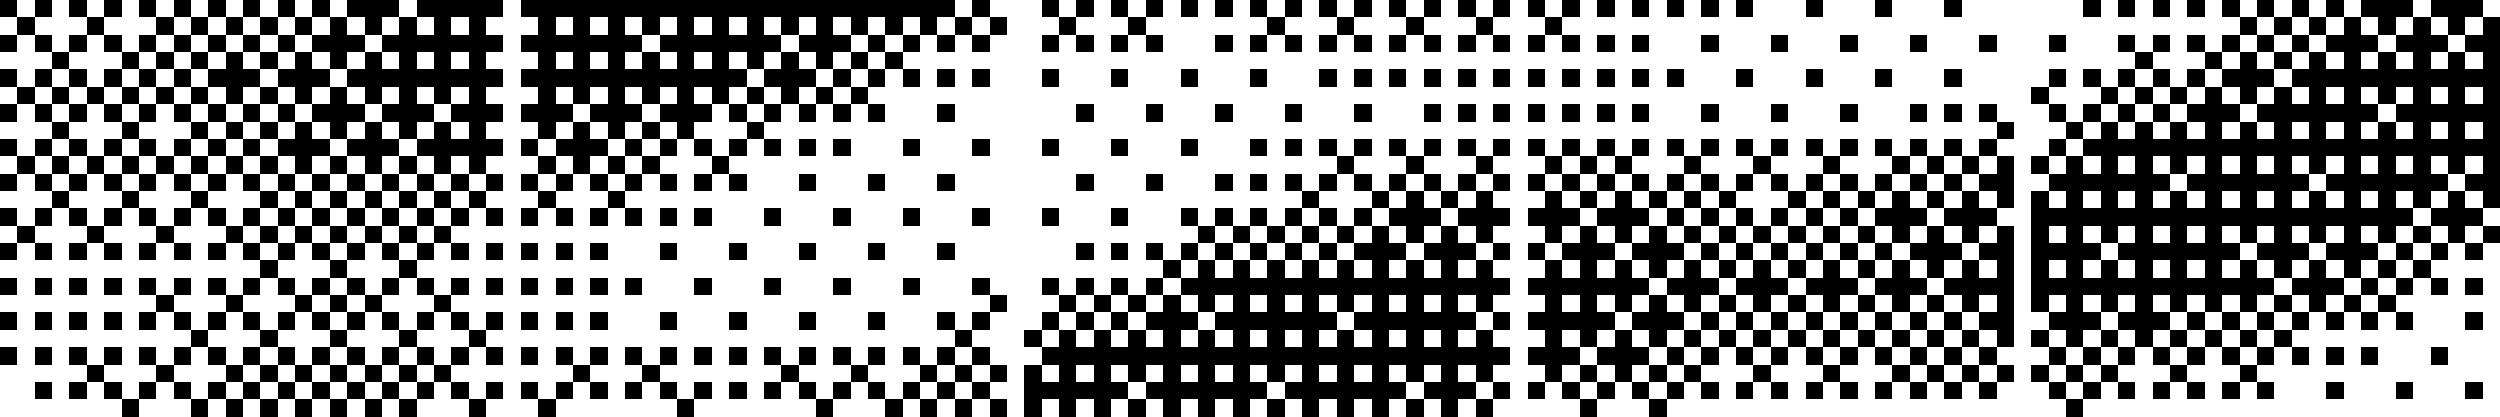
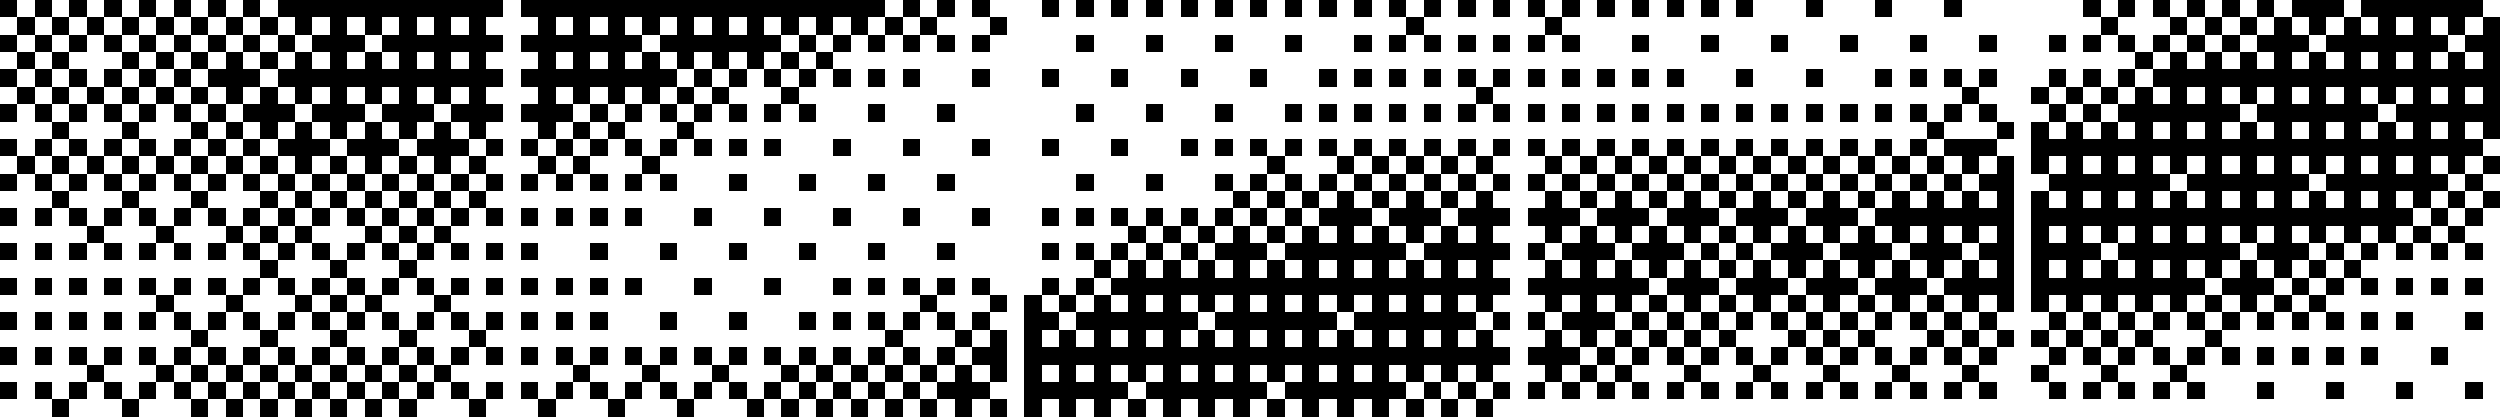
<svg xmlns="http://www.w3.org/2000/svg" viewBox="0 0 144 24" shape-rendering="crispEdges">
-   <path d="M0 0.5h1m1 0h1m1 0h1m1 0h1m1 0h1m1 0h1m1 0h1m1 0h1m1 0h1m1 0h1m1 0h3m1 0h5m1 0h25m1 0h1m3 0h1m1 0h1m1 0h1m1 0h1m1 0h1m1 0h1m1 0h1m1 0h1m1 0h1m1 0h1m1 0h1m1 0h1m1 0h1m1 0h1m1 0h1m1 0h1m1 0h1m1 0h1m1 0h1m1 0h1m1 0h1m3 0h1m3 0h1m3 0h1m7 0h1m1 0h1m1 0h1m1 0h1m1 0h1m1 0h1m1 0h1m1 0h1m1 0h3m1 0h3M1 1.5h1m3 0h1m3 0h1m1 0h1m1 0h1m1 0h1m1 0h1m1 0h1m1 0h1m1 0h1m1 0h1m1 0h1m3 0h1m1 0h1m1 0h1m1 0h1m1 0h1m1 0h1m1 0h1m1 0h1m1 0h1m1 0h1m1 0h1m1 0h1m1 0h1m1 0h1m3 0h1m3 0h1m7 0h1m3 0h1m3 0h1m3 0h1m3 0h1m39 0h1m1 0h1m1 0h1m1 0h1m1 0h1m1 0h1m1 0h1m1 0h1M0 2.5h1m1 0h1m1 0h1m1 0h1m1 0h1m1 0h1m1 0h1m1 0h1m1 0h1m1 0h3m1 0h7m1 0h7m1 0h7m1 0h3m1 0h1m1 0h1m1 0h1m1 0h1m3 0h1m1 0h1m1 0h1m1 0h1m3 0h1m1 0h1m1 0h1m1 0h1m1 0h1m1 0h1m1 0h1m1 0h1m1 0h1m1 0h1m1 0h1m1 0h1m1 0h1m3 0h1m3 0h1m3 0h1m3 0h1m3 0h1m3 0h1m3 0h1m1 0h1m1 0h1m1 0h1m1 0h1m1 0h1m1 0h3m1 0h3m1 0h2M3 3.5h1m3 0h1m1 0h1m1 0h1m1 0h1m1 0h1m1 0h1m1 0h1m1 0h1m1 0h1m1 0h1m1 0h1m3 0h1m1 0h1m1 0h1m1 0h1m1 0h1m1 0h1m1 0h1m1 0h1m1 0h1m1 0h1m1 0h1m71 0h1m3 0h1m1 0h1m1 0h1m1 0h1m1 0h1m1 0h1m1 0h1m1 0h1m1 0h1M0 4.5h1m1 0h1m1 0h1m1 0h1m1 0h1m1 0h1m1 0h3m1 0h3m1 0h9m1 0h13m1 0h3m1 0h1m1 0h1m1 0h1m1 0h1m1 0h1m3 0h1m3 0h1m3 0h1m3 0h1m3 0h1m1 0h1m1 0h1m1 0h1m1 0h1m1 0h1m1 0h1m1 0h1m1 0h1m1 0h1m1 0h1m3 0h1m3 0h1m3 0h1m3 0h1m5 0h1m1 0h1m1 0h1m1 0h1m1 0h1m1 0h3m1 0h12M1 5.5h1m1 0h1m1 0h1m1 0h1m1 0h1m1 0h1m1 0h1m1 0h1m1 0h1m1 0h1m1 0h1m1 0h1m1 0h1m1 0h1m3 0h1m1 0h1m1 0h1m1 0h1m1 0h1m1 0h1m1 0h1m1 0h1m1 0h1m1 0h1m67 0h1m3 0h1m1 0h1m1 0h1m1 0h1m1 0h1m1 0h1m1 0h1m1 0h1m1 0h1m1 0h1m1 0h1m1 0h1M0 6.5h1m1 0h1m1 0h1m1 0h1m1 0h1m1 0h1m1 0h1m1 0h1m1 0h1m1 0h3m1 0h3m1 0h3m1 0h3m1 0h3m1 0h3m1 0h1m1 0h1m1 0h1m1 0h1m1 0h1m3 0h1m7 0h1m3 0h1m3 0h1m3 0h1m3 0h1m3 0h1m1 0h1m1 0h1m1 0h1m1 0h1m1 0h1m1 0h1m3 0h1m3 0h1m3 0h1m3 0h1m1 0h1m1 0h1m3 0h1m1 0h1m1 0h1m1 0h1m1 0h3m1 0h7m1 0h6M3 7.5h1m3 0h1m3 0h1m1 0h1m1 0h1m1 0h1m1 0h1m1 0h1m1 0h1m1 0h1m1 0h1m3 0h1m1 0h1m1 0h1m1 0h1m1 0h1m3 0h1m71 0h1m3 0h1m1 0h1m1 0h1m1 0h1m1 0h1m1 0h1m1 0h1m1 0h1m1 0h1m1 0h1m1 0h1m1 0h1m1 0h1M0 8.5h1m1 0h1m1 0h1m1 0h1m1 0h1m1 0h1m1 0h1m1 0h1m1 0h3m1 0h3m1 0h5m1 0h1m1 0h3m1 0h1m1 0h1m1 0h1m1 0h1m1 0h1m1 0h1m1 0h1m3 0h1m3 0h1m3 0h1m3 0h1m3 0h1m3 0h1m1 0h1m1 0h1m1 0h1m1 0h1m1 0h1m1 0h1m1 0h1m1 0h1m1 0h1m1 0h1m1 0h1m1 0h1m1 0h1m1 0h1m1 0h1m1 0h1m1 0h1m1 0h1m1 0h1m1 0h1m1 0h1m3 0h1m1 0h24M1 9.5h1m1 0h1m1 0h1m1 0h1m1 0h1m1 0h1m1 0h1m1 0h1m1 0h1m1 0h1m1 0h1m1 0h1m1 0h1m1 0h1m3 0h1m1 0h1m1 0h1m1 0h1m3 0h1m35 0h1m3 0h1m3 0h1m3 0h1m1 0h1m1 0h1m3 0h1m3 0h1m3 0h1m3 0h1m1 0h1m1 0h1m1 0h1m1 0h1m1 0h1m1 0h1m1 0h1m1 0h1m1 0h1m1 0h1m1 0h1m1 0h1m1 0h1m1 0h1m1 0h1m1 0h1m1 0h1M0 10.5h1m1 0h1m1 0h1m1 0h1m1 0h1m1 0h1m1 0h1m1 0h1m1 0h1m1 0h1m1 0h1m1 0h1m1 0h1m1 0h1m1 0h1m1 0h1m1 0h1m1 0h1m1 0h1m1 0h1m1 0h1m1 0h1m3 0h1m3 0h1m3 0h1m7 0h1m3 0h1m3 0h1m1 0h1m1 0h1m1 0h1m1 0h1m1 0h1m1 0h1m1 0h1m1 0h1m1 0h1m1 0h1m1 0h1m1 0h1m1 0h1m1 0h1m1 0h1m1 0h1m1 0h1m1 0h1m1 0h1m1 0h1m1 0h1m1 0h2m2 0h7m1 0h7m1 0h7m1 0h2M3 11.5h1m3 0h1m3 0h1m3 0h1m1 0h1m1 0h1m1 0h1m1 0h1m1 0h1m1 0h1m3 0h1m3 0h1m39 0h1m3 0h1m1 0h1m1 0h1m1 0h1m3 0h1m1 0h1m1 0h1m1 0h1m1 0h1m1 0h1m3 0h1m1 0h1m1 0h1m1 0h1m1 0h1m1 0h1m1 0h1m1 0h1m1 0h1m1 0h1m1 0h1m1 0h1m1 0h1m1 0h1m1 0h1m1 0h1m1 0h1m1 0h1m1 0h1m1 0h1m1 0h1M0 12.5h1m1 0h1m1 0h1m1 0h1m1 0h1m1 0h1m1 0h1m1 0h1m1 0h1m1 0h1m1 0h1m1 0h1m1 0h1m1 0h1m1 0h1m1 0h1m1 0h1m1 0h1m1 0h1m1 0h1m1 0h1m3 0h1m3 0h1m3 0h1m3 0h1m3 0h1m3 0h1m3 0h1m1 0h1m1 0h1m1 0h1m1 0h1m1 0h1m1 0h3m1 0h3m1 0h3m1 0h3m1 0h1m1 0h1m1 0h1m1 0h1m1 0h1m1 0h1m1 0h3m1 0h3m2 0h22m1 0h3M1 13.5h1m3 0h1m3 0h1m3 0h1m1 0h1m1 0h1m1 0h1m1 0h1m1 0h1m1 0h1m43 0h1m1 0h1m1 0h1m1 0h1m1 0h1m1 0h1m1 0h1m1 0h1m1 0h1m3 0h1m1 0h1m1 0h1m1 0h1m1 0h1m1 0h1m1 0h1m1 0h1m1 0h1m1 0h1m1 0h1m1 0h1m1 0h1m1 0h1m1 0h1m1 0h1m1 0h1m1 0h1m1 0h1m1 0h1m1 0h1m1 0h1m1 0h1m1 0h1m1 0h1m1 0h1m1 0h1m1 0h1M0 14.5h1m1 0h1m1 0h1m1 0h1m1 0h1m1 0h1m1 0h1m1 0h1m1 0h1m1 0h1m1 0h1m1 0h1m1 0h1m1 0h1m1 0h1m1 0h1m1 0h1m1 0h1m3 0h1m3 0h1m3 0h1m3 0h1m3 0h1m7 0h1m1 0h1m1 0h1m1 0h1m1 0h1m1 0h1m1 0h1m1 0h1m1 0h3m1 0h3m1 0h1m1 0h1m1 0h3m1 0h3m1 0h1m1 0h1m1 0h1m1 0h1m1 0h1m1 0h1m1 0h3m1 0h2m1 0h4m1 0h7m1 0h3m1 0h3m1 0h1m1 0h1m1 0h1M15 15.5h1m3 0h1m3 0h1m43 0h1m1 0h1m1 0h1m1 0h1m1 0h1m1 0h1m1 0h1m1 0h1m1 0h1m1 0h1m3 0h1m1 0h1m1 0h1m1 0h1m1 0h1m1 0h1m1 0h1m1 0h1m1 0h1m1 0h1m1 0h1m1 0h1m1 0h1m1 0h1m1 0h1m1 0h1m1 0h1m1 0h1m1 0h1m1 0h1m1 0h1m1 0h1m1 0h1m1 0h1m1 0h1m1 0h1M0 16.5h1m1 0h1m1 0h1m1 0h1m1 0h1m1 0h1m1 0h1m1 0h1m1 0h1m1 0h1m1 0h1m1 0h1m1 0h1m1 0h1m1 0h1m1 0h1m1 0h1m1 0h1m1 0h1m3 0h1m3 0h1m3 0h1m3 0h1m3 0h1m3 0h1m1 0h1m1 0h1m1 0h1m1 0h19m1 0h7m1 0h3m1 0h3m1 0h3m1 0h3m1 0h4m1 0h14m1 0h3m1 0h1m1 0h1m1 0h1m1 0h1M9 17.5h1m3 0h1m3 0h1m1 0h1m1 0h1m3 0h1m31 0h1m3 0h1m1 0h1m1 0h1m1 0h1m1 0h1m1 0h1m1 0h1m1 0h1m1 0h1m1 0h1m1 0h1m1 0h1m1 0h1m3 0h1m1 0h1m1 0h1m1 0h1m1 0h1m1 0h1m1 0h1m1 0h1m1 0h1m1 0h1m1 0h1m1 0h1m1 0h1m1 0h1m1 0h1m1 0h1m1 0h1m1 0h1m1 0h1m1 0h1m1 0h1m1 0h1m1 0h1m1 0h1m1 0h1M0 18.5h1m1 0h1m1 0h1m1 0h1m1 0h1m1 0h1m1 0h1m1 0h1m1 0h1m1 0h1m1 0h1m1 0h1m1 0h1m1 0h1m1 0h1m1 0h1m1 0h1m1 0h1m3 0h1m3 0h1m3 0h1m3 0h1m3 0h1m1 0h1m3 0h1m1 0h1m1 0h1m1 0h3m1 0h7m1 0h7m1 0h1m1 0h5m1 0h3m1 0h1m1 0h1m1 0h1m1 0h1m1 0h1m1 0h1m1 0h1m1 0h1m1 0h2m2 0h3m1 0h3m1 0h1m1 0h1m1 0h1m1 0h1m1 0h1m1 0h1m1 0h1m3 0h1M11 19.5h1m3 0h1m3 0h1m3 0h1m3 0h1m27 0h1m3 0h1m1 0h1m1 0h1m1 0h1m1 0h1m1 0h1m1 0h1m1 0h1m1 0h1m1 0h1m1 0h1m1 0h1m1 0h1m1 0h1m3 0h1m1 0h1m1 0h1m1 0h1m1 0h1m1 0h1m1 0h1m1 0h1m1 0h1m1 0h1m1 0h1m1 0h1m1 0h1m1 0h1m1 0h1m1 0h1m1 0h1m1 0h1m1 0h1m1 0h1m1 0h1m1 0h1M0 20.5h1m1 0h1m1 0h1m1 0h1m1 0h1m1 0h1m1 0h1m1 0h1m1 0h1m1 0h1m1 0h1m1 0h1m1 0h1m1 0h1m1 0h1m1 0h1m1 0h1m1 0h1m1 0h1m1 0h1m1 0h1m1 0h1m1 0h1m1 0h1m1 0h1m1 0h1m1 0h1m1 0h1m1 0h1m3 0h27m1 0h3m1 0h3m1 0h1m1 0h1m1 0h1m1 0h1m1 0h1m1 0h1m1 0h1m1 0h1m1 0h1m1 0h1m3 0h1m1 0h1m1 0h1m1 0h1m1 0h1m1 0h1m1 0h1m1 0h1m1 0h1m1 0h1m3 0h1M5 21.5h1m3 0h1m3 0h1m1 0h1m1 0h1m1 0h1m1 0h1m1 0h1m1 0h1m7 0h1m3 0h1m7 0h1m3 0h1m3 0h1m1 0h1m1 0h1m1 0h1m1 0h1m1 0h1m1 0h1m1 0h1m1 0h1m1 0h1m1 0h1m1 0h1m1 0h1m1 0h1m1 0h1m1 0h1m1 0h1m3 0h1m1 0h1m1 0h1m1 0h1m1 0h1m3 0h1m3 0h1m3 0h1m1 0h1m1 0h1m1 0h1m1 0h1m1 0h1m1 0h1m3 0h1m3 0h1M2 22.5h1m1 0h1m1 0h1m1 0h1m1 0h1m1 0h1m1 0h1m1 0h1m1 0h1m1 0h1m1 0h1m1 0h1m1 0h1m1 0h1m1 0h1m1 0h1m1 0h1m1 0h1m1 0h1m1 0h1m1 0h1m1 0h1m1 0h1m1 0h1m1 0h1m1 0h1m1 0h1m1 0h1m2 0h6m1 0h7m1 0h7m1 0h3m1 0h1m1 0h1m1 0h1m1 0h1m1 0h1m1 0h1m1 0h1m1 0h1m1 0h1m1 0h1m1 0h1m1 0h1m1 0h1m1 0h1m1 0h1m3 0h1m1 0h1m1 0h1m1 0h1m1 0h1m1 0h1m1 0h1m3 0h1m3 0h1m3 0h1M7 23.5h1m3 0h1m1 0h1m1 0h1m1 0h1m1 0h1m1 0h1m1 0h1m3 0h1m3 0h1m7 0h1m7 0h1m3 0h1m1 0h1m1 0h1m1 0h1m1 0h1m1 0h1m1 0h1m1 0h1m1 0h1m1 0h1m1 0h1m1 0h1m1 0h1m1 0h1m1 0h1m1 0h1m1 0h1m1 0h1m5 0h1m3 0h1m23 0h1" stroke="#000" />
+   <path d="M0 0.5h1m1 0h1m1 0h1m1 0h1m1 0h1m1 0h1m1 0h1m1 0h1m1 0h13m1 0h21m1 0h1m1 0h1m1 0h1m3 0h1m1 0h1m1 0h1m1 0h1m1 0h1m1 0h1m1 0h1m1 0h1m1 0h1m1 0h1m1 0h1m1 0h1m1 0h1m1 0h1m1 0h1m1 0h1m1 0h1m1 0h1m1 0h1m1 0h1m1 0h1m3 0h1m3 0h1m3 0h1m7 0h1m1 0h1m1 0h1m1 0h1m1 0h1m1 0h1m1 0h3m1 0h7M1 1.5h1m1 0h1m1 0h1m1 0h1m1 0h1m1 0h1m1 0h1m1 0h1m1 0h1m1 0h1m1 0h1m1 0h1m1 0h1m1 0h1m3 0h1m1 0h1m1 0h1m1 0h1m1 0h1m1 0h1m1 0h1m1 0h1m1 0h1m1 0h1m1 0h1m1 0h1m3 0h1m23 0h1m7 0h1m31 0h1m3 0h1m1 0h1m1 0h1m1 0h1m1 0h1m1 0h1m1 0h1m1 0h1m1 0h1m1 0h1M0 2.5h1m1 0h1m1 0h1m1 0h1m1 0h1m1 0h1m1 0h1m1 0h1m1 0h1m1 0h3m1 0h7m1 0h7m1 0h7m1 0h1m1 0h1m1 0h1m1 0h1m1 0h1m1 0h1m5 0h1m3 0h1m3 0h1m3 0h1m3 0h1m1 0h1m1 0h1m1 0h1m1 0h1m1 0h1m1 0h1m3 0h1m3 0h1m3 0h1m3 0h1m3 0h1m3 0h1m3 0h1m1 0h1m1 0h1m1 0h1m1 0h1m1 0h1m1 0h3m1 0h7m1 0h2M1 3.5h1m1 0h1m3 0h1m1 0h1m1 0h1m1 0h1m1 0h1m1 0h1m1 0h1m1 0h1m1 0h1m1 0h1m1 0h1m3 0h1m1 0h1m1 0h1m1 0h1m1 0h1m1 0h1m1 0h1m1 0h1m1 0h1m75 0h1m1 0h1m1 0h1m1 0h1m1 0h1m1 0h1m1 0h1m1 0h1m1 0h1m1 0h1m1 0h1M0 4.5h1m1 0h1m1 0h1m1 0h1m1 0h1m1 0h1m1 0h3m1 0h13m1 0h9m1 0h1m1 0h1m1 0h1m1 0h1m1 0h1m1 0h1m1 0h1m3 0h1m3 0h1m3 0h1m3 0h1m3 0h1m3 0h1m1 0h1m1 0h1m1 0h1m1 0h1m1 0h1m1 0h1m1 0h1m1 0h1m1 0h1m1 0h1m3 0h1m3 0h1m3 0h1m1 0h1m1 0h1m1 0h1m3 0h1m1 0h1m1 0h1m1 0h20M1 5.5h1m1 0h1m1 0h1m1 0h1m1 0h1m1 0h1m1 0h1m1 0h1m1 0h1m1 0h1m1 0h1m1 0h1m1 0h1m1 0h1m3 0h1m1 0h1m1 0h1m1 0h1m1 0h1m1 0h1m3 0h1m39 0h1m27 0h1m3 0h1m1 0h1m1 0h1m1 0h1m1 0h1m1 0h1m1 0h1m1 0h1m1 0h1m1 0h1m1 0h1m1 0h1m1 0h1m1 0h1M0 6.5h1m1 0h1m1 0h1m1 0h1m1 0h1m1 0h1m1 0h1m1 0h3m1 0h3m1 0h3m1 0h3m1 0h3m1 0h1m1 0h1m1 0h1m1 0h1m1 0h1m1 0h1m1 0h1m3 0h1m3 0h1m7 0h1m3 0h1m3 0h1m3 0h1m1 0h1m1 0h1m1 0h1m1 0h1m1 0h1m1 0h1m1 0h1m1 0h1m1 0h1m1 0h1m1 0h1m1 0h1m1 0h1m1 0h1m1 0h1m1 0h1m1 0h1m1 0h1m1 0h1m1 0h1m3 0h1m1 0h1m1 0h7m1 0h7m1 0h6M3 7.5h1m3 0h1m3 0h1m1 0h1m1 0h1m1 0h1m1 0h1m1 0h1m1 0h1m1 0h1m1 0h1m3 0h1m1 0h1m1 0h1m3 0h1m71 0h1m3 0h1m1 0h1m1 0h1m1 0h1m1 0h1m1 0h1m1 0h1m1 0h1m1 0h1m1 0h1m1 0h1m1 0h1m1 0h1m1 0h1m1 0h1M0 8.5h1m1 0h1m1 0h1m1 0h1m1 0h1m1 0h1m1 0h1m1 0h1m1 0h3m1 0h3m1 0h3m1 0h1m1 0h1m1 0h1m1 0h1m1 0h1m1 0h1m1 0h1m1 0h1m1 0h1m3 0h1m3 0h1m3 0h1m3 0h1m3 0h1m3 0h1m1 0h1m1 0h1m1 0h1m1 0h1m1 0h1m1 0h1m1 0h1m1 0h1m1 0h1m1 0h1m1 0h1m1 0h1m1 0h1m1 0h1m1 0h1m1 0h1m1 0h1m1 0h1m1 0h1m1 0h1m1 0h1m1 0h3m2 0h26M1 9.5h1m1 0h1m1 0h1m1 0h1m1 0h1m1 0h1m1 0h1m1 0h1m1 0h1m1 0h1m1 0h1m1 0h1m1 0h1m1 0h1m3 0h1m1 0h1m3 0h1m35 0h1m3 0h1m1 0h1m1 0h1m1 0h1m1 0h1m3 0h1m1 0h1m1 0h1m1 0h1m1 0h1m1 0h1m1 0h1m1 0h1m1 0h1m1 0h1m1 0h1m1 0h1m1 0h1m1 0h1m1 0h1m1 0h1m1 0h1m1 0h1m1 0h1m1 0h1m1 0h1m1 0h1m1 0h1m1 0h1m1 0h1m1 0h1m1 0h1m1 0h1M0 10.5h1m1 0h1m1 0h1m1 0h1m1 0h1m1 0h1m1 0h1m1 0h1m1 0h1m1 0h1m1 0h1m1 0h1m1 0h1m1 0h1m1 0h1m1 0h1m1 0h1m1 0h1m1 0h1m1 0h1m3 0h1m3 0h1m3 0h1m3 0h1m7 0h1m3 0h1m3 0h1m1 0h1m1 0h1m1 0h1m1 0h1m1 0h1m1 0h1m1 0h1m1 0h1m1 0h1m1 0h1m1 0h1m1 0h1m1 0h1m1 0h1m1 0h1m1 0h1m1 0h1m1 0h1m1 0h1m1 0h1m1 0h1m1 0h2m2 0h7m1 0h7m1 0h7m1 0h1M3 11.5h1m3 0h1m3 0h1m3 0h1m1 0h1m1 0h1m1 0h1m1 0h1m1 0h1m1 0h1m43 0h1m1 0h1m1 0h1m1 0h1m1 0h1m1 0h1m1 0h1m1 0h1m3 0h1m1 0h1m1 0h1m1 0h1m1 0h1m1 0h1m1 0h1m1 0h1m1 0h1m1 0h1m1 0h1m1 0h1m1 0h1m1 0h1m1 0h1m1 0h1m1 0h1m1 0h1m1 0h1m1 0h1m1 0h1m1 0h1m1 0h1m1 0h1m1 0h1m1 0h1m1 0h1m1 0h1M0 12.5h1m1 0h1m1 0h1m1 0h1m1 0h1m1 0h1m1 0h1m1 0h1m1 0h1m1 0h1m1 0h1m1 0h1m1 0h1m1 0h1m1 0h1m1 0h1m1 0h1m1 0h1m1 0h1m3 0h1m3 0h1m3 0h1m3 0h1m3 0h1m3 0h1m1 0h1m1 0h1m1 0h1m1 0h1m1 0h1m1 0h1m1 0h1m1 0h3m1 0h3m1 0h3m1 0h3m1 0h3m1 0h3m1 0h3m1 0h3m1 0h8m1 0h22m1 0h1m1 0h1M5 13.5h1m3 0h1m3 0h1m1 0h1m1 0h1m3 0h1m1 0h1m1 0h1m39 0h1m1 0h1m1 0h1m1 0h1m1 0h1m1 0h1m1 0h1m1 0h1m1 0h1m1 0h1m1 0h1m3 0h1m1 0h1m1 0h1m1 0h1m1 0h1m1 0h1m1 0h1m1 0h1m1 0h1m1 0h1m1 0h1m1 0h1m1 0h1m1 0h1m1 0h1m1 0h1m1 0h1m1 0h1m1 0h1m1 0h1m1 0h1m1 0h1m1 0h1m1 0h1m1 0h1m1 0h1m1 0h1M0 14.5h1m1 0h1m1 0h1m1 0h1m1 0h1m1 0h1m1 0h1m1 0h1m1 0h1m1 0h1m1 0h1m1 0h1m1 0h1m1 0h1m1 0h1m1 0h1m3 0h1m3 0h1m3 0h1m3 0h1m3 0h1m3 0h1m5 0h1m1 0h1m1 0h1m1 0h1m1 0h1m1 0h3m1 0h7m1 0h5m1 0h1m1 0h3m1 0h3m1 0h1m1 0h1m1 0h3m1 0h3m1 0h3m1 0h2m1 0h4m1 0h7m1 0h3m1 0h1m1 0h1m1 0h1m1 0h1m1 0h1M15 15.5h1m3 0h1m3 0h1m39 0h1m1 0h1m1 0h1m1 0h1m1 0h1m1 0h1m1 0h1m1 0h1m1 0h1m1 0h1m1 0h1m1 0h1m3 0h1m1 0h1m1 0h1m1 0h1m1 0h1m1 0h1m1 0h1m1 0h1m1 0h1m1 0h1m1 0h1m1 0h1m1 0h1m1 0h1m1 0h1m1 0h1m1 0h1m1 0h1m1 0h1m1 0h1m1 0h1m1 0h1m1 0h1m1 0h1M0 16.5h1m1 0h1m1 0h1m1 0h1m1 0h1m1 0h1m1 0h1m1 0h1m1 0h1m1 0h1m1 0h1m1 0h1m1 0h1m1 0h1m1 0h1m1 0h1m1 0h1m1 0h1m1 0h1m3 0h1m3 0h1m3 0h1m1 0h1m1 0h1m1 0h1m1 0h1m3 0h1m1 0h1m1 0h23m1 0h7m1 0h3m1 0h3m1 0h3m1 0h3m1 0h4m1 0h10m1 0h3m1 0h1m1 0h1m1 0h1m1 0h1m1 0h1m1 0h1M9 17.5h1m3 0h1m3 0h1m1 0h1m1 0h1m3 0h1m27 0h1m3 0h1m1 0h1m1 0h1m1 0h1m1 0h1m1 0h1m1 0h1m1 0h1m1 0h1m1 0h1m1 0h1m1 0h1m1 0h1m1 0h1m1 0h1m3 0h1m1 0h1m1 0h1m1 0h1m1 0h1m1 0h1m1 0h1m1 0h1m1 0h1m1 0h1m1 0h1m1 0h1m1 0h1m1 0h1m1 0h1m1 0h1m1 0h1m1 0h1m1 0h1m1 0h1m1 0h1m1 0h1m1 0h1M0 18.5h1m1 0h1m1 0h1m1 0h1m1 0h1m1 0h1m1 0h1m1 0h1m1 0h1m1 0h1m1 0h1m1 0h1m1 0h1m1 0h1m1 0h1m1 0h1m1 0h1m1 0h1m3 0h1m3 0h1m3 0h1m1 0h1m1 0h1m1 0h1m1 0h1m1 0h1m2 0h2m1 0h7m1 0h7m1 0h7m1 0h1m1 0h1m1 0h3m1 0h1m1 0h1m1 0h1m1 0h1m1 0h1m1 0h1m1 0h1m1 0h1m1 0h1m1 0h1m1 0h1m3 0h1m1 0h1m1 0h1m1 0h1m1 0h1m1 0h1m1 0h1m1 0h1m1 0h1m1 0h1m1 0h1m3 0h1M11 19.5h1m3 0h1m3 0h1m3 0h1m3 0h1m23 0h1m3 0h1m1 0h1m1 0h1m1 0h1m1 0h1m1 0h1m1 0h1m1 0h1m1 0h1m1 0h1m1 0h1m1 0h1m1 0h1m1 0h1m1 0h1m1 0h1m3 0h1m1 0h1m1 0h1m1 0h1m1 0h1m1 0h1m3 0h1m1 0h1m1 0h1m3 0h1m1 0h1m1 0h1m1 0h1m1 0h1m1 0h1m1 0h1m3 0h1M0 20.5h1m1 0h1m1 0h1m1 0h1m1 0h1m1 0h1m1 0h1m1 0h1m1 0h1m1 0h1m1 0h1m1 0h1m1 0h1m1 0h1m1 0h1m1 0h1m1 0h1m1 0h1m1 0h1m1 0h1m1 0h1m1 0h1m1 0h1m1 0h1m1 0h1m1 0h1m1 0h1m1 0h1m1 0h2m1 0h28m1 0h3m1 0h1m1 0h1m1 0h1m1 0h1m1 0h1m1 0h1m1 0h1m1 0h1m1 0h1m1 0h1m1 0h1m1 0h1m3 0h1m1 0h1m1 0h1m1 0h1m1 0h1m1 0h1m1 0h1m1 0h1m1 0h1m1 0h1m3 0h1M5 21.5h1m3 0h1m1 0h1m1 0h1m1 0h1m1 0h1m1 0h1m1 0h1m1 0h1m1 0h1m7 0h1m3 0h1m3 0h1m3 0h1m1 0h1m1 0h1m1 0h1m1 0h1m1 0h1m1 0h1m1 0h1m1 0h1m1 0h1m1 0h1m1 0h1m1 0h1m1 0h1m1 0h1m1 0h1m1 0h1m1 0h1m1 0h1m1 0h1m1 0h1m3 0h1m1 0h1m1 0h1m3 0h1m3 0h1m3 0h1m3 0h1m3 0h1m3 0h1m3 0h1m3 0h1M0 22.5h1m1 0h1m1 0h1m1 0h1m1 0h1m1 0h1m1 0h1m1 0h1m1 0h1m1 0h1m1 0h1m1 0h1m1 0h1m1 0h1m1 0h1m1 0h1m1 0h1m1 0h1m1 0h1m1 0h1m1 0h1m1 0h1m1 0h1m1 0h1m1 0h1m1 0h1m1 0h1m1 0h3m2 0h6m1 0h7m1 0h7m1 0h1m1 0h1m1 0h1m1 0h1m1 0h1m1 0h1m1 0h1m1 0h1m1 0h1m1 0h1m1 0h1m1 0h1m1 0h1m1 0h1m1 0h1m1 0h1m1 0h1m3 0h1m1 0h1m1 0h1m1 0h1m1 0h1m3 0h1m3 0h1m3 0h1m3 0h1M3 23.5h1m3 0h1m3 0h1m1 0h1m1 0h1m1 0h1m1 0h1m1 0h1m1 0h1m3 0h1m3 0h1m3 0h1m3 0h1m3 0h1m1 0h1m1 0h1m1 0h1m1 0h1m1 0h1m1 0h1m1 0h1m1 0h1m1 0h1m1 0h1m1 0h1m1 0h1m1 0h1m1 0h1m1 0h1m1 0h1m1 0h1m1 0h1m1 0h1m1 0h1m1 0h1" stroke="#000" />
</svg>
